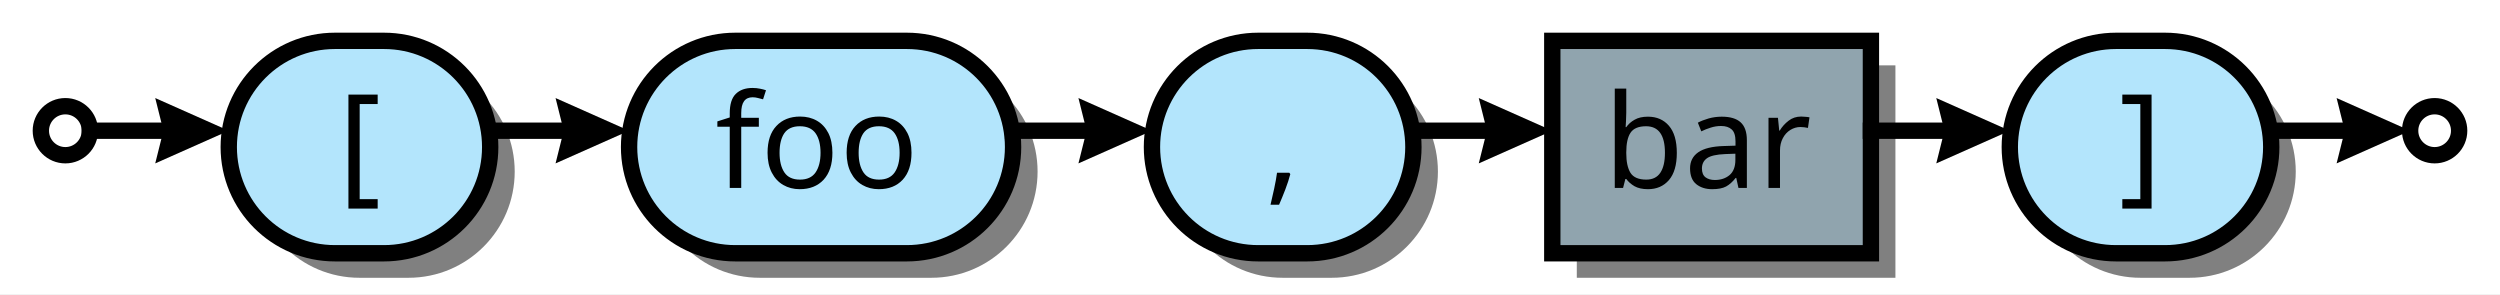
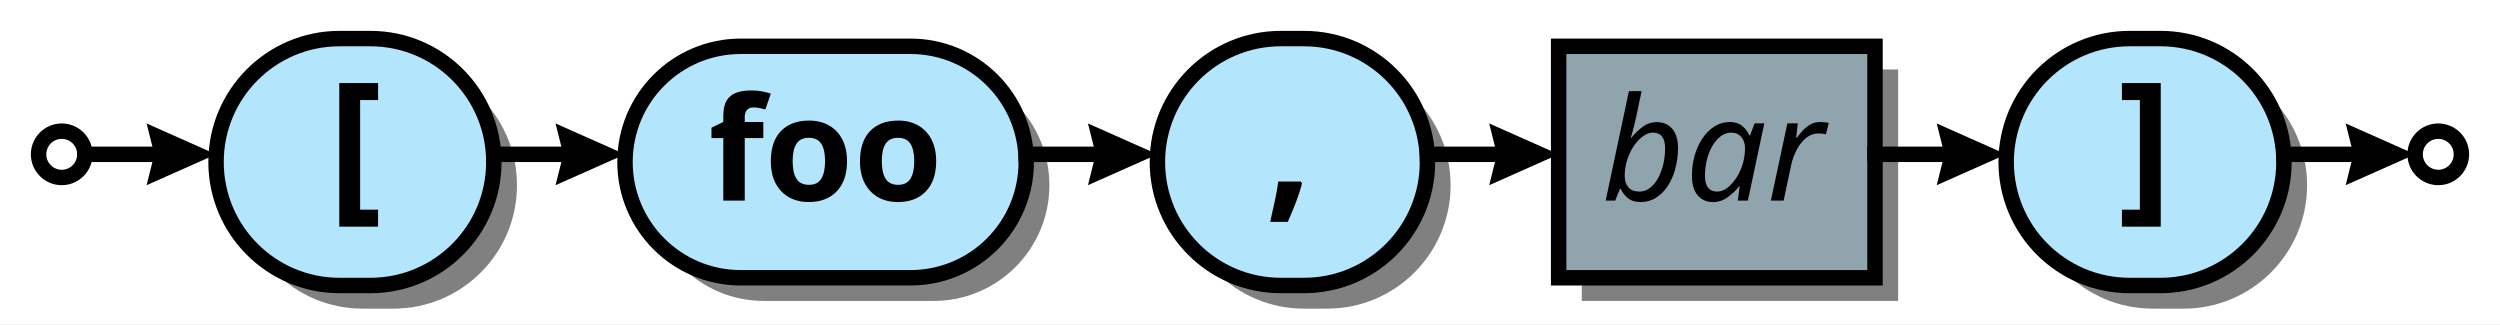
- <svg xmlns="http://www.w3.org/2000/svg" xml:space="preserve" width="306" height="36" version="1.1">
+ <svg xmlns="http://www.w3.org/2000/svg" xml:space="preserve" width="324" height="42" version="1.1">
  <style type="text/css">

.title_font {fill:#000000; text-anchor:middle;
- font-family:PT Sans Bold; font-size:12pt; font-weight:normal; font-style:normal; }
+ font-family:PT Sans Bold; font-size:22pt; font-weight:bold; font-style:normal; }
.token_font {fill:#000000; text-anchor:middle;
- font-family:PT Sans Bold; font-size:12pt; font-weight:normal; font-style:normal; }
+ font-family:PT Sans Bold; font-size:16pt; font-weight:bold; font-style:normal; }
.box_font {fill:#000000; text-anchor:middle;
- font-family:PT Sans Italic; font-size:12pt; font-weight:normal; font-style:normal; }
+ font-family:PT Sans Italic; font-size:14pt; font-weight:normal; font-style:italic; }
.bubble_font {fill:#000000; text-anchor:middle;
- font-family:PT Sans Bold; font-size:12pt; font-weight:normal; font-style:normal; }
+ font-family:PT Sans Bold; font-size:14pt; font-weight:bold; font-style:normal; }
.hex_font {fill:#000000; text-anchor:middle;
- font-family:PT Sans Bold; font-size:12pt; font-weight:normal; font-style:normal; }
+ font-family:PT Sans Bold; font-size:14pt; font-weight:bold; font-style:normal; }
.label {fill: #000; text-anchor:middle; font-size:16pt; font-weight:bold; font-family:Sans;}
.link {fill: #0D47A1;}
.link:hover {fill: #0D47A1; text-decoration:underline;}
.link:visited {fill: #4A148C;}

</style>
  <defs>
    <marker id="arrow" markerWidth="5" markerHeight="4" refX="2.5" refY="2" orient="auto" markerUnits="strokeWidth">
      <path d="M0,0 L0.5,2 L0,4 L4.5,2 z" fill="#000000" />
    </marker>
  </defs>
  <rect width="100%" height="100%" fill="white" />
-   <circle cx="8" cy="16" r="3" stroke="#000000" stroke-width="2" fill="#ffffff" />
-   <path d="M44,34 A13,13 0 0,1 44,8 H50 A13,13 0 0,1 50,34 z" fill="#000000" fill-opacity="0.498" />
-   <path d="M41,31 A13,13 0 0,1 41,5 H47 A13,13 0 0,1 47,31 z" stroke="#000000" stroke-width="2" fill="#b3e5fc" fill-opacity="1.0" />
-   <text class="token_font" x="44" y="23">[</text>
-   <path d="M93,34 A13,13 0 0,1 93,8 H114 A13,13 0 0,1 114,34 z" fill="#000000" fill-opacity="0.498" />
-   <path d="M90,31 A13,13 0 0,1 90,5 H111 A13,13 0 0,1 111,31 z" stroke="#000000" stroke-width="2" fill="#b3e5fc" fill-opacity="1.0" />
-   <text class="bubble_font" x="100" y="23">foo</text>
-   <line x1="59" y1="16" x2="73" y2="16" stroke="#000000" stroke-width="2" marker-end="url(#arrow)" />
-   <path d="M157,34 A13,13 0 0,1 157,8 H163 A13,13 0 0,1 163,34 z" fill="#000000" fill-opacity="0.498" />
-   <path d="M154,31 A13,13 0 0,1 154,5 H160 A13,13 0 0,1 160,31 z" stroke="#000000" stroke-width="2" fill="#b3e5fc" fill-opacity="1.0" />
-   <text class="token_font" x="157" y="23">,</text>
-   <line x1="123" y1="16" x2="137" y2="16" stroke="#000000" stroke-width="2" marker-end="url(#arrow)" />
-   <rect x="193" y="8" width="39" height="26" fill="#000000" fill-opacity="0.498" />
-   <rect x="190" y="5" width="39" height="26" stroke="#000000" stroke-width="2" fill="#90a4ae" fill-opacity="1.0" />
-   <text class="box_font" x="209" y="23">bar</text>
-   <line x1="172" y1="16" x2="186" y2="16" stroke="#000000" stroke-width="2" marker-end="url(#arrow)" />
-   <path d="M262,34 A13,13 0 0,1 262,8 H268 A13,13 0 0,1 268,34 z" fill="#000000" fill-opacity="0.498" />
-   <path d="M259,31 A13,13 0 0,1 259,5 H265 A13,13 0 0,1 265,31 z" stroke="#000000" stroke-width="2" fill="#b3e5fc" fill-opacity="1.0" />
-   <text class="token_font" x="262" y="23">]</text>
-   <line x1="228" y1="16" x2="242" y2="16" stroke="#000000" stroke-width="2" marker-end="url(#arrow)" />
-   <line x1="10" y1="16" x2="24" y2="16" stroke="#000000" stroke-width="2" marker-end="url(#arrow)" />
-   <circle cx="298" cy="16" r="3" stroke="#000000" stroke-width="2" fill="#ffffff" />
-   <line x1="277" y1="16" x2="291" y2="16" stroke="#000000" stroke-width="2" marker-end="url(#arrow)" />
+   <circle cx="8" cy="20" r="3" stroke="#000000" stroke-width="2" fill="#ffffff" />
+   <path d="M47,40 A16,16 0 0,1 47,8 H51 A16,16 0 0,1 51,40 z" fill="#000000" fill-opacity="0.498" />
+   <path d="M44,37 A16,16 0 0,1 44,5 H48 A16,16 0 0,1 48,37 z" stroke="#000000" stroke-width="2" fill="#b3e5fc" fill-opacity="1.0" />
+   <text class="token_font" x="46" y="26">[</text>
+   <path d="M99,39 A15,15 0 0,1 99,9 H121 A15,15 0 0,1 121,39 z" fill="#000000" fill-opacity="0.498" />
+   <path d="M96,36 A15,15 0 0,1 96,6 H118 A15,15 0 0,1 118,36 z" stroke="#000000" stroke-width="2" fill="#b3e5fc" fill-opacity="1.0" />
+   <text class="bubble_font" x="107" y="26">foo</text>
+   <line x1="63" y1="20" x2="77" y2="20" stroke="#000000" stroke-width="2" marker-end="url(#arrow)" />
+   <path d="M169,40 A16,16 0 0,1 169,8 H172 A16,16 0 0,1 172,40 z" fill="#000000" fill-opacity="0.498" />
+   <path d="M166,37 A16,16 0 0,1 166,5 H169 A16,16 0 0,1 169,37 z" stroke="#000000" stroke-width="2" fill="#b3e5fc" fill-opacity="1.0" />
+   <text class="token_font" x="167" y="26">,</text>
+   <line x1="132" y1="20" x2="146" y2="20" stroke="#000000" stroke-width="2" marker-end="url(#arrow)" />
+   <rect x="205" y="9" width="41" height="30" fill="#000000" fill-opacity="0.498" />
+   <rect x="202" y="6" width="41" height="30" stroke="#000000" stroke-width="2" fill="#90a4ae" fill-opacity="1.0" />
+   <text class="box_font" x="222" y="26">bar</text>
+   <line x1="184" y1="20" x2="198" y2="20" stroke="#000000" stroke-width="2" marker-end="url(#arrow)" />
+   <path d="M279,40 A16,16 0 0,1 279,8 H283 A16,16 0 0,1 283,40 z" fill="#000000" fill-opacity="0.498" />
+   <path d="M276,37 A16,16 0 0,1 276,5 H280 A16,16 0 0,1 280,37 z" stroke="#000000" stroke-width="2" fill="#b3e5fc" fill-opacity="1.0" />
+   <text class="token_font" x="278" y="26">]</text>
+   <line x1="242" y1="20" x2="256" y2="20" stroke="#000000" stroke-width="2" marker-end="url(#arrow)" />
+   <line x1="10" y1="20" x2="24" y2="20" stroke="#000000" stroke-width="2" marker-end="url(#arrow)" />
+   <circle cx="316" cy="20" r="3" stroke="#000000" stroke-width="2" fill="#ffffff" />
+   <line x1="295" y1="20" x2="309" y2="20" stroke="#000000" stroke-width="2" marker-end="url(#arrow)" />
</svg>
